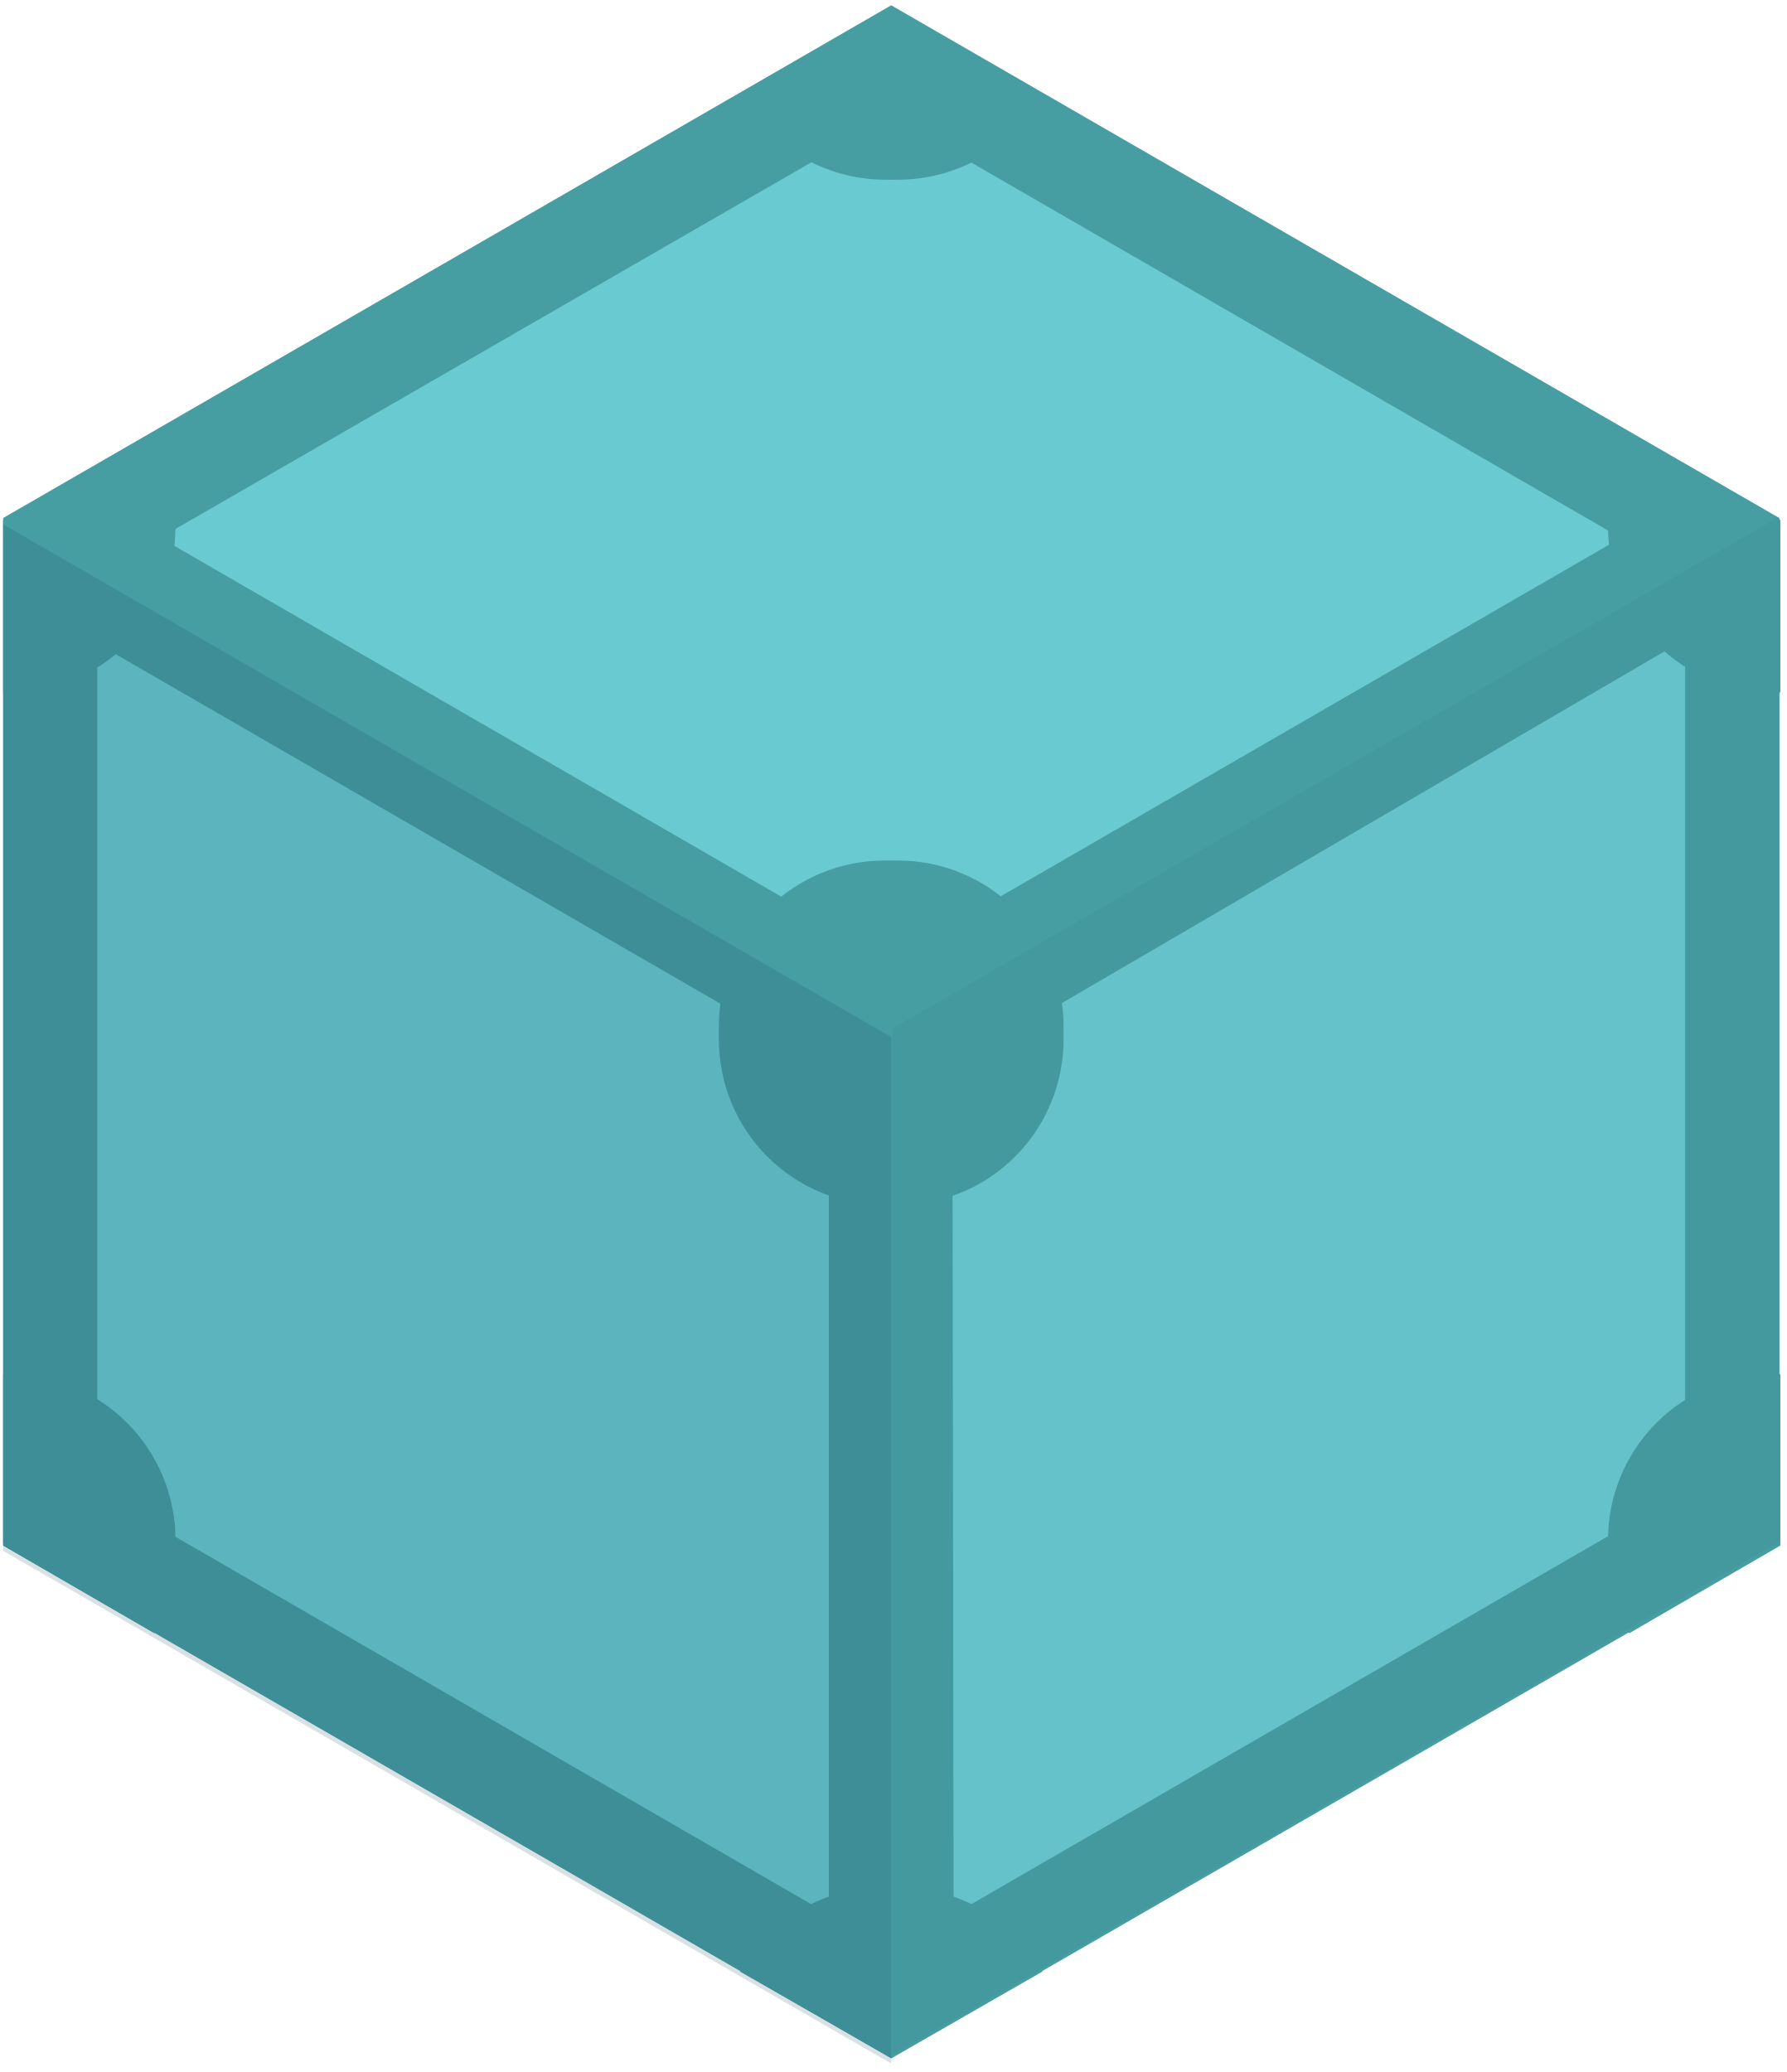
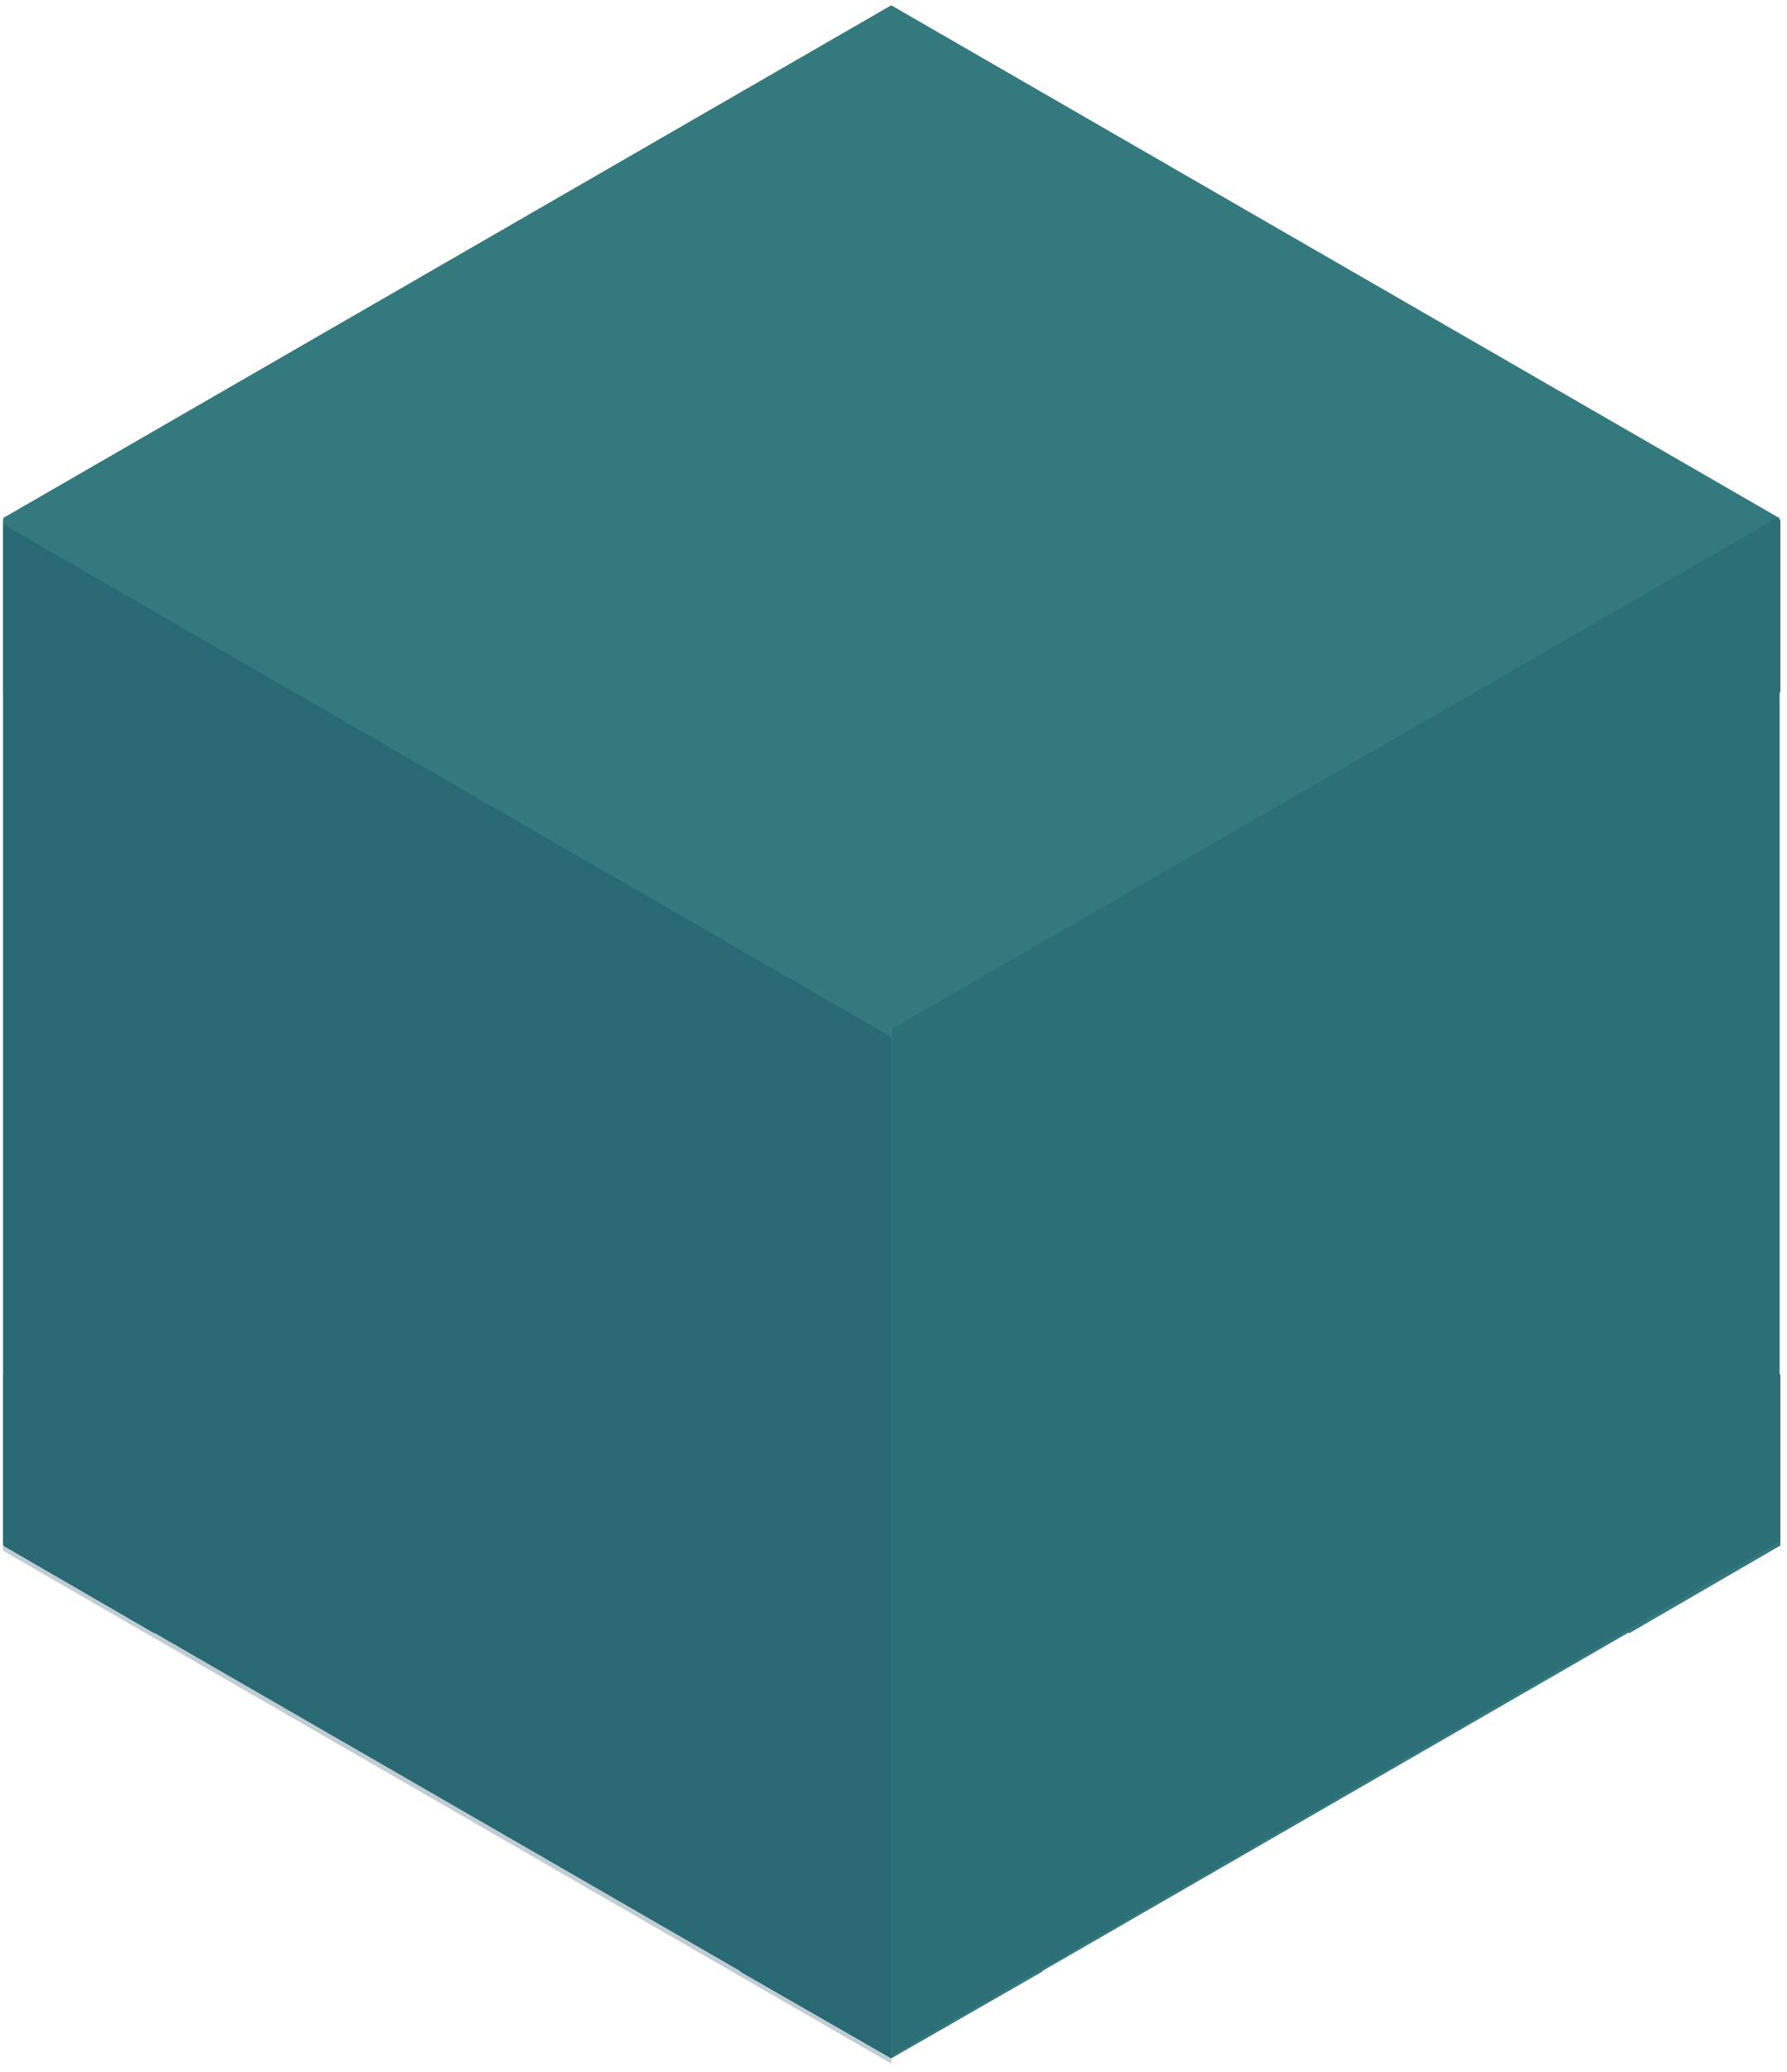
<svg xmlns="http://www.w3.org/2000/svg" height="196" viewBox="0 0 169 196" width="169">
  <g fill="none">
-     <path d="m.3 146 84 48.5 84-48.5v-97l-84-48.5-84 48.5z" fill="#469ea2" />
-     <path d="m75.7 12.1-61 35.2c.1 1.098.1 2.202 0 3.3l60.9 35.2c5.14-3.801 12.16-3.801 17.3 0l60.9-35.2c-.1-1.098-.1-2.202 0-3.3l-60.8-35.2c-5.14 3.801-12.16 3.801-17.3 0zm84 48.2-61 35.6c.678 6.334-2.792 12.385-8.6 15l.1 70c.986.435 1.925.971 2.8 1.6l60.9-35.2c-.678-6.334 2.792-12.385 8.6-15v-70.4c-.975-.457-1.911-.992-2.8-1.6zm-150.8.4c-.875.629-1.814 1.165-2.8 1.6v70.4c5.888 2.526 9.395 8.642 8.6 15l60.9 35.2c.875-.629 1.814-1.165 2.8-1.6v-70.4c-5.888-2.526-9.395-8.642-8.6-15z" fill="#6acad1" />
-     <path d="m84.3 11 75.1 43.4v86.7l-75.1 43.4-75.1-43.4v-86.8zm0-10.3-84 48.5v97l84 48.5 84-48.5v-97z" fill="#469ea2" />
-     <path d="m84.9 114h-1.2c-4.167.011-8.167-1.64-11.113-4.587-2.947-2.947-4.597-6.946-4.587-11.113v-1.2c-.011-4.167 1.64-8.167 4.587-11.113s6.946-4.597 11.113-4.587h1.2c4.167-.011 8.167 1.64 11.113 4.587s4.597 6.946 4.587 11.113v1.2c.011 4.167-1.64 8.167-4.587 11.113-2.947 2.947-6.946 4.597-11.113 4.587zm0 64.5h-1.2c-5.68-.017-10.923 3.045-13.7 8l14.3 8.2 14.3-8.2c-2.777-4.955-8.02-8.017-13.7-8zm83.5-48.5h-.6c-4.167-.011-8.167 1.64-11.113 4.587-2.947 2.947-4.597 6.946-4.587 11.113v1.2c-.014 2.665.676 5.287 2 7.6l14.3-8.3zm-14.3-89c-1.313 2.318-2.002 4.936-2 7.6v1.2c-.011 4.167 1.64 8.167 4.587 11.113 2.947 2.947 6.946 4.597 11.113 4.587h.6v-16.3zm-69.8-40.3-14.3 8.2c2.763 4.981 8.004 8.08 13.7 8.1h1.2c5.68.017 10.923-3.045 13.7-8zm-69.7 40.2-14.3 8.3v16.3h.6c4.167.011 8.167-1.64 11.113-4.587 2.947-2.947 4.597-6.946 4.587-11.113v-1.2c-.034-2.691-.72-5.333-2-7.7zm-13.7 89.1h-.6v16.2l14.3 8.3c1.313-2.318 2.002-4.936 2-7.6v-1.2c.011-4.167-1.64-8.167-4.587-11.113-2.947-2.947-6.946-4.597-11.113-4.587z" fill="#469ea2" />
+     <path d="m.3 146 84 48.5 84-48.5v-97l-84-48.5-84 48.5z" fill="#34797d" />
+     <path d="m75.7 12.1-61 35.2c.1 1.098.1 2.202 0 3.3l60.9 35.2c5.14-3.801 12.16-3.801 17.3 0l60.9-35.2c-.1-1.098-.1-2.202 0-3.3l-60.8-35.2c-5.14 3.801-12.16 3.801-17.3 0zm84 48.2-61 35.6c.678 6.334-2.792 12.385-8.6 15l.1 70c.986.435 1.925.971 2.8 1.6l60.9-35.2c-.678-6.334 2.792-12.385 8.6-15v-70.4c-.975-.457-1.911-.992-2.8-1.6zm-150.8.4c-.875.629-1.814 1.165-2.8 1.6v70.4c5.888 2.526 9.395 8.642 8.6 15l60.9 35.2c.875-.629 1.814-1.165 2.8-1.6v-70.4c-5.888-2.526-9.395-8.642-8.6-15z" fill="rgba(106,202,209,0)" />
+     <path d="m84.3 11 75.1 43.4v86.7l-75.1 43.4-75.1-43.4v-86.8zm0-10.3-84 48.5v97l84 48.5 84-48.5v-97z" fill="#34797d" />
+     <path d="m84.9 114h-1.2c-4.167.011-8.167-1.64-11.113-4.587-2.947-2.947-4.597-6.946-4.587-11.113v-1.2c-.011-4.167 1.64-8.167 4.587-11.113s6.946-4.597 11.113-4.587h1.2c4.167-.011 8.167 1.64 11.113 4.587s4.597 6.946 4.587 11.113v1.2c.011 4.167-1.64 8.167-4.587 11.113-2.947 2.947-6.946 4.597-11.113 4.587zm0 64.5h-1.2c-5.68-.017-10.923 3.045-13.7 8l14.3 8.2 14.3-8.2c-2.777-4.955-8.02-8.017-13.7-8zm83.5-48.5h-.6c-4.167-.011-8.167 1.64-11.113 4.587-2.947 2.947-4.597 6.946-4.587 11.113v1.2c-.014 2.665.676 5.287 2 7.6l14.3-8.3zm-14.3-89c-1.313 2.318-2.002 4.936-2 7.6v1.2c-.011 4.167 1.64 8.167 4.587 11.113 2.947 2.947 6.946 4.597 11.113 4.587h.6v-16.3zm-69.8-40.3-14.3 8.2c2.763 4.981 8.004 8.08 13.7 8.1h1.2c5.68.017 10.923-3.045 13.7-8zm-69.7 40.2-14.3 8.3v16.3h.6c4.167.011 8.167-1.64 11.113-4.587 2.947-2.947 4.597-6.946 4.587-11.113v-1.2c-.034-2.691-.72-5.333-2-7.7zm-13.7 89.1h-.6v16.2l14.3 8.3c1.313-2.318 2.002-4.936 2-7.6v-1.2c.011-4.167-1.64-8.167-4.587-11.113-2.947-2.947-6.946-4.597-11.113-4.587z" fill="#34797d" />
    <g fill="#083b54">
-       <path d="m84.3 195.2v-97.1l-84-48.5v97.1z" fill-opacity=".15" />
-       <path d="m168.4 145.8v-97l-84 48.5v97.1z" fill-opacity=".05" />
+       <path d="m84.3 195.2v-97.1l-84-48.5v97.1z" fill-opacity=".25" />
+       <path d="m168.4 145.8v-97l-84 48.5v97.1z" fill-opacity=".15" />
    </g>
  </g>
</svg>
